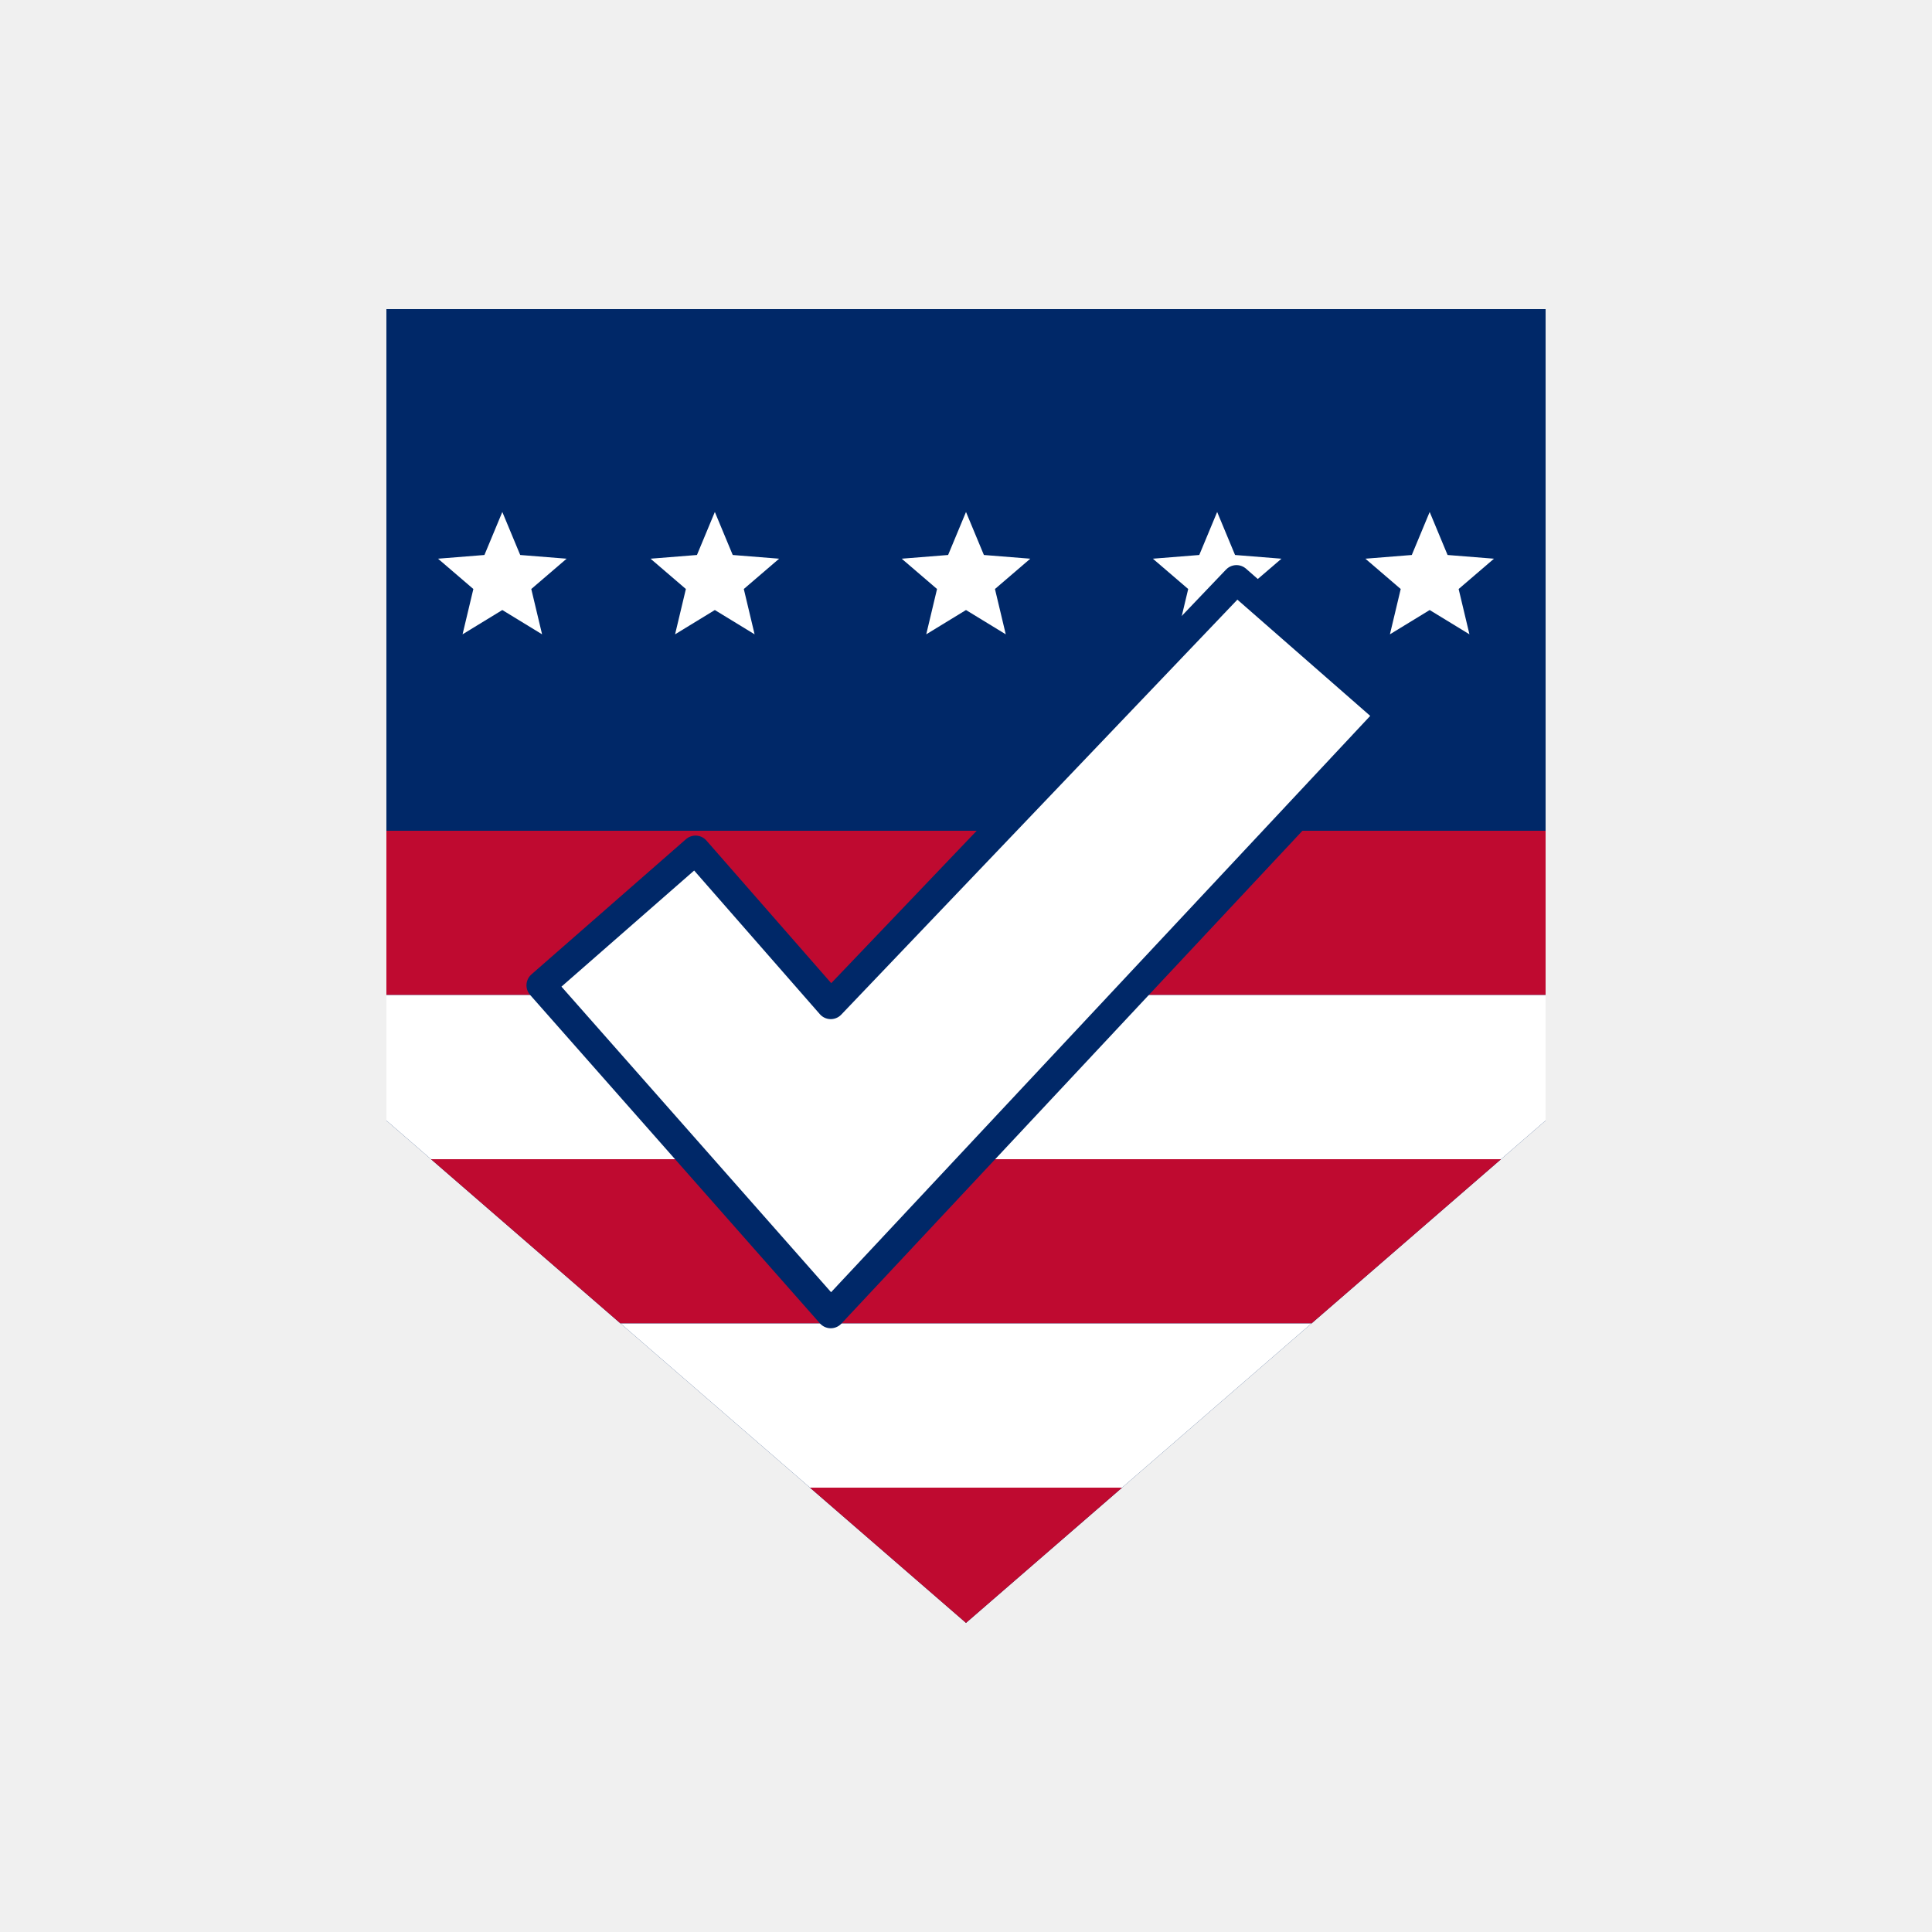
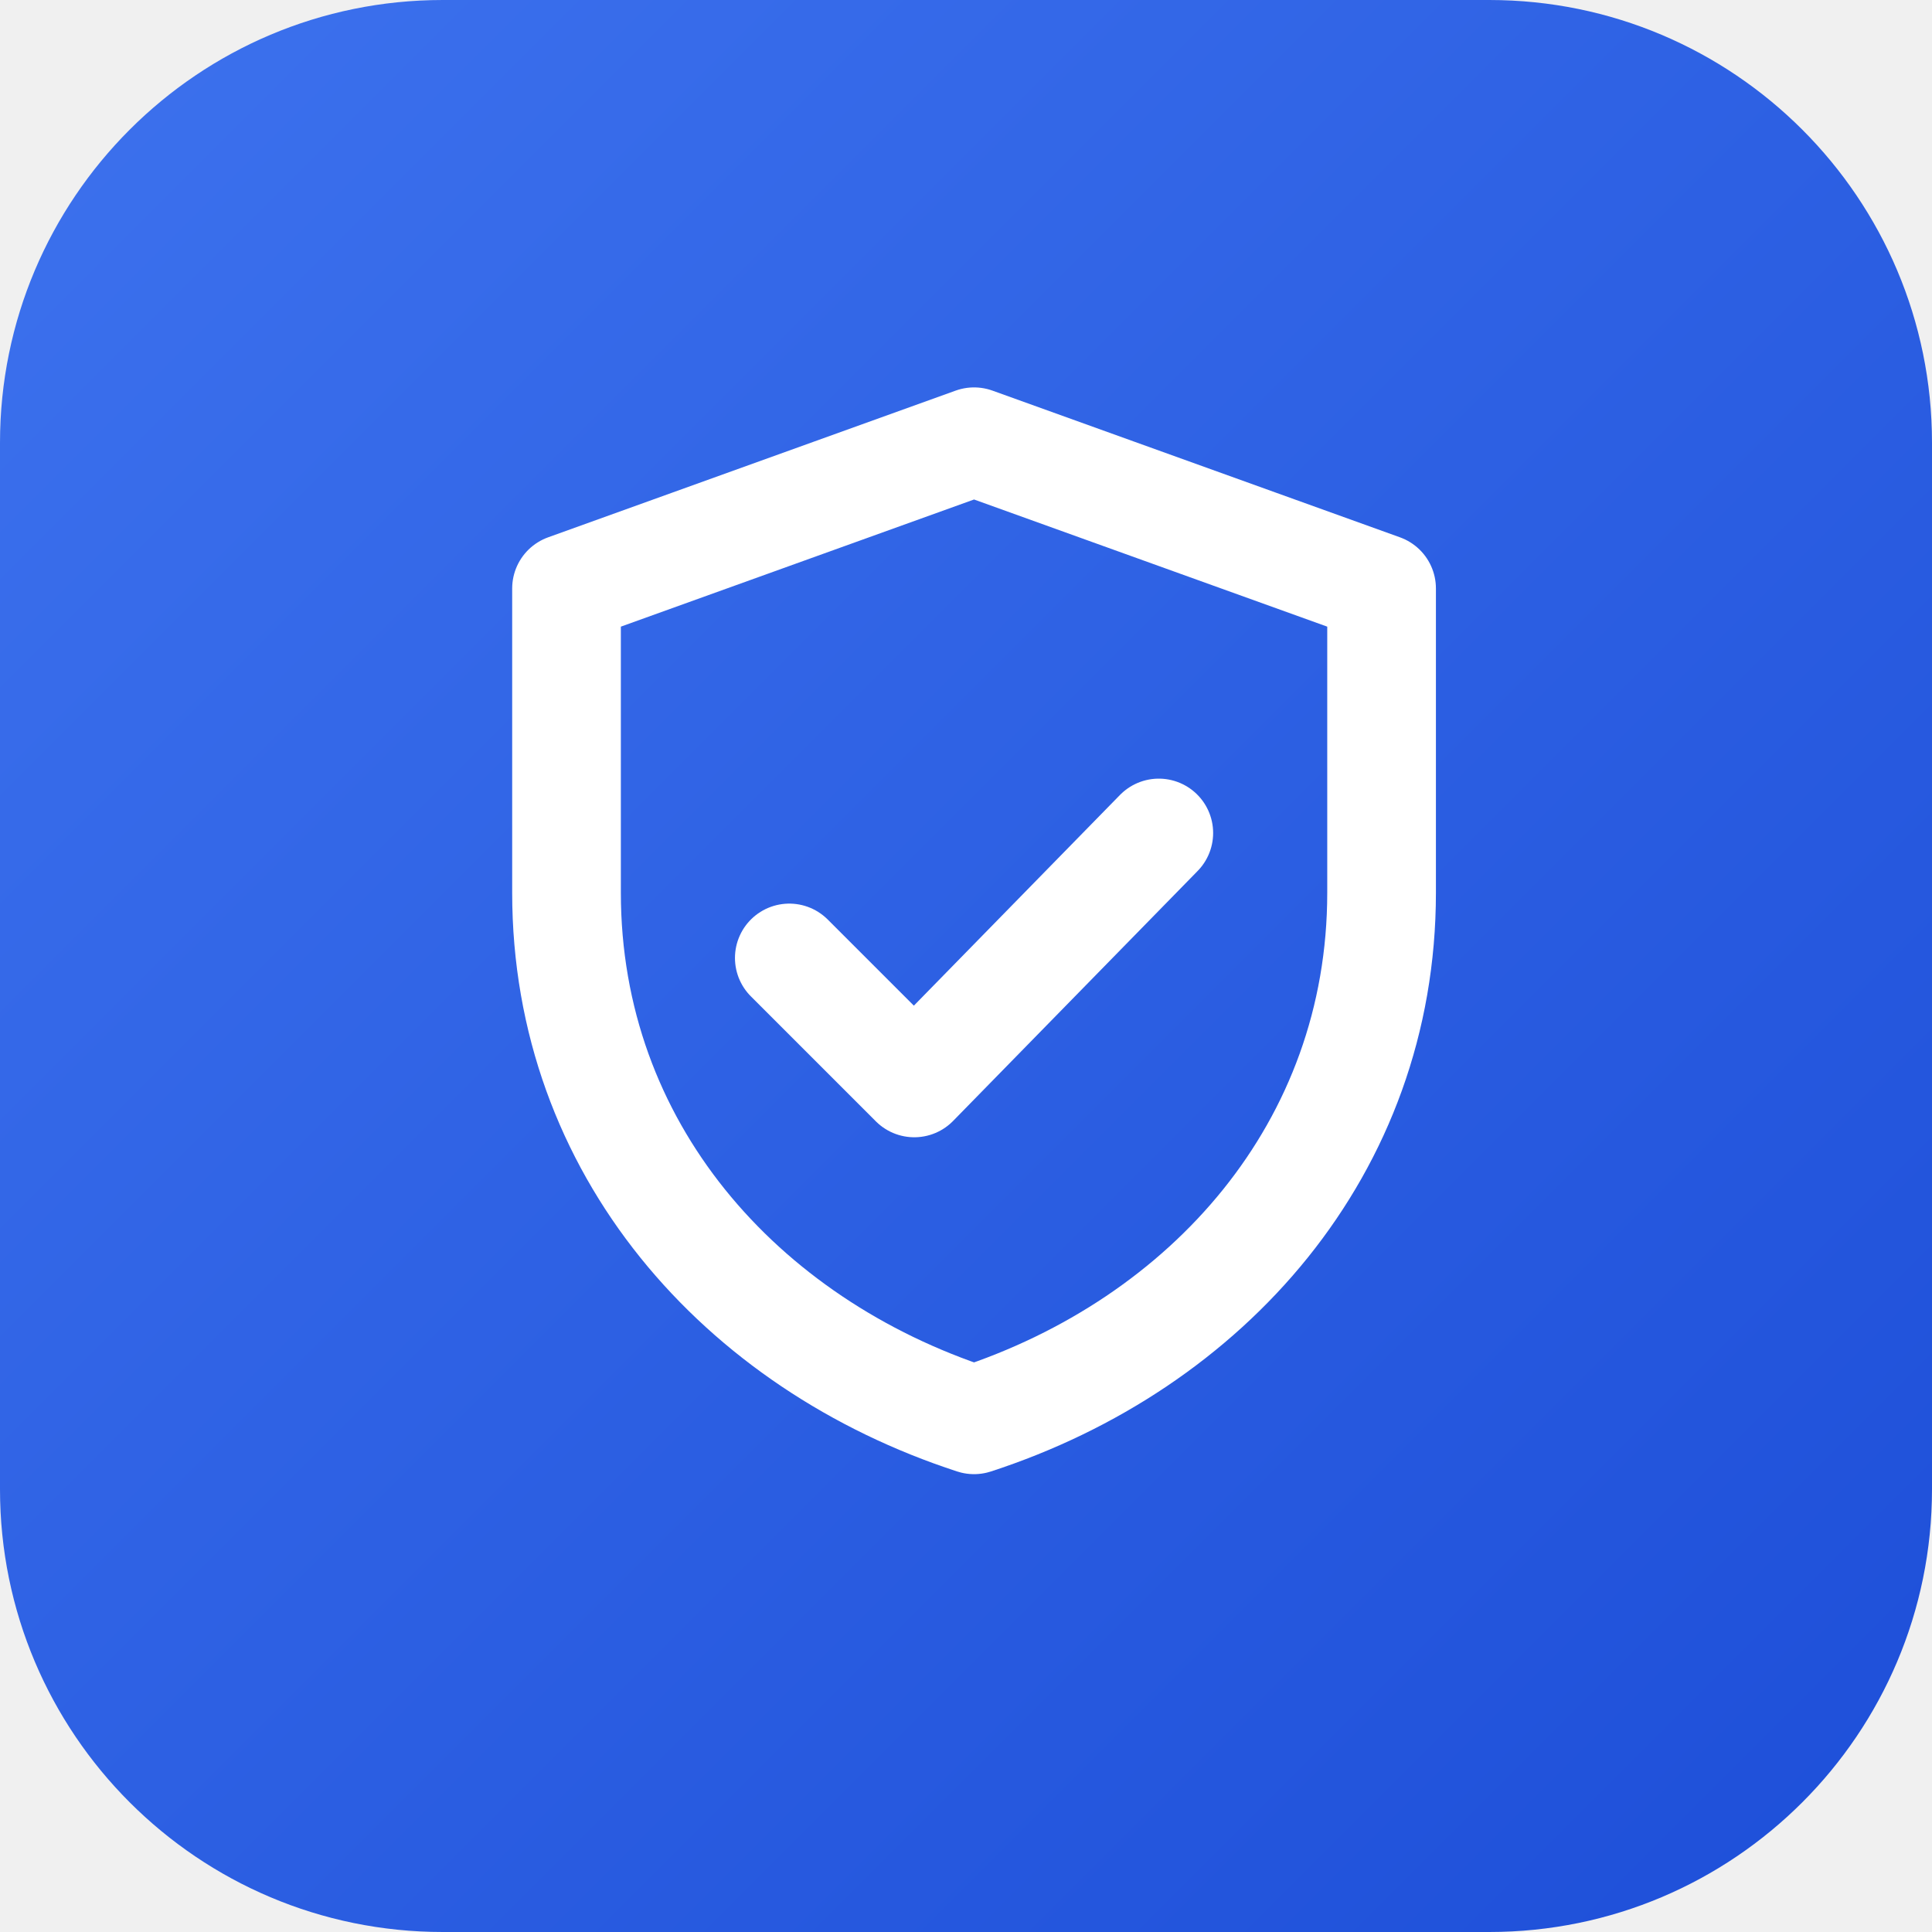
- <svg xmlns="http://www.w3.org/2000/svg" viewBox="0 0 100 100" width="400" height="400" data-fg-d3bl1="0.8:2.1599:/src/app/App.tsx:22:7:748:1370:e:svg:etxtetxtetxtxtxte" data-fgid-d3bl1=":r1:" id="logo-svg">
-   <defs data-fg-d3bl2="0.8:2.1599:/src/app/App.tsx:29:9:905:114:e:defs:e">
-     <clipPath id="shield-clip" data-fg-d3bl3="0.8:2.1599:/src/app/App.tsx:30:11:922:81:e:clipPath:e">
-       <path d="M 20 16 L 80 16 L 80 58 L 50 84 L 20 58 Z" data-fg-d3bl4="0.8:2.1599:/src/app/App.tsx:31:13:962:19:e:path" />
-     </clipPath>
+ <svg xmlns="http://www.w3.org/2000/svg" viewBox="0 0 48 48" width="48" height="48" role="img" aria-label="Label Review">
+   <defs>
+     <linearGradient id="lr-g" x1="0" y1="0" x2="1" y2="1">
+       <stop offset="0" stop-color="#3d72ee" />
+       <stop offset="1" stop-color="#1d4ed8" />
+     </linearGradient>
  </defs>
-   <path d="M 20 16 L 80 16 L 80 58 L 50 84 L 20 58 Z" fill="#002868" data-fg-d3bl6="0.8:2.1599:/src/app/App.tsx:36:9:1069:34:e:path" />
-   <g clip-path="url(#shield-clip)" data-fg-d3bl8="0.8:2.1599:/src/app/App.tsx:39:9:1173:407:e:g:etetetete">
-     <rect x="16" y="43" width="68" height="8.5" fill="#BF0A30" data-fg-d3bl9="0.8:2.1599:/src/app/App.tsx:40:11:1216:61:e:rect" />
-     <rect x="16" y="51.5" width="68" height="8.5" fill="#FFFFFF" data-fg-d3bl10="0.8:2.1599:/src/app/App.tsx:41:11:1288:63:e:rect" />
-     <rect x="16" y="60" width="68" height="8.5" fill="#BF0A30" data-fg-d3bl11="0.8:2.1599:/src/app/App.tsx:42:11:1362:61:e:rect" />
-     <rect x="16" y="68.5" width="68" height="8.5" fill="#FFFFFF" data-fg-d3bl12="0.8:2.1599:/src/app/App.tsx:43:11:1434:63:e:rect" />
-     <rect x="16" y="77" width="68" height="9" fill="#BF0A30" data-fg-d3bl13="0.8:2.1599:/src/app/App.tsx:44:11:1508:59:e:rect" />
+   <rect width="48" height="48" rx="11" fill="url(#lr-g)" />
+   <g transform="translate(8 7.6) scale(1.35)" fill="none" stroke="#fff" stroke-width="2" stroke-linecap="round" stroke-linejoin="round">
+     <path d="M12 2.5l7.5 2.7v5.6c0 4.7-3.2 8.3-7.5 9.7-4.3-1.4-7.5-5-7.5-9.7V5.2L12 2.5z" />
+     <path d="M8.6 12l2.3 2.3 4.5-4.6" />
  </g>
-   <path d="M 0,-3.5 L 0.926,-1.274 L 3.328,-1.082 L 1.499,0.487 L 2.058,2.832 L 0,1.575 L -2.058,2.832 L -1.499,0.487 L -3.328,-1.082 L -0.926,-1.274 Z" transform="translate(26, 30)" fill="#FFFFFF" data-fg-d3bl16="0.8:2.1599:/src/app/App.tsx:49:11:1674:132:e:path" />
-   <path d="M 0,-3.5 L 0.926,-1.274 L 3.328,-1.082 L 1.499,0.487 L 2.058,2.832 L 0,1.575 L -2.058,2.832 L -1.499,0.487 L -3.328,-1.082 L -0.926,-1.274 Z" transform="translate(37, 30)" fill="#FFFFFF" data-fg-d3bl16="0.8:2.1599:/src/app/App.tsx:49:11:1674:132:e:path" />
-   <path d="M 0,-3.5 L 0.926,-1.274 L 3.328,-1.082 L 1.499,0.487 L 2.058,2.832 L 0,1.575 L -2.058,2.832 L -1.499,0.487 L -3.328,-1.082 L -0.926,-1.274 Z" transform="translate(50, 30)" fill="#FFFFFF" data-fg-d3bl16="0.8:2.1599:/src/app/App.tsx:49:11:1674:132:e:path" />
-   <path d="M 0,-3.5 L 0.926,-1.274 L 3.328,-1.082 L 1.499,0.487 L 2.058,2.832 L 0,1.575 L -2.058,2.832 L -1.499,0.487 L -3.328,-1.082 L -0.926,-1.274 Z" transform="translate(63, 30)" fill="#FFFFFF" data-fg-d3bl16="0.8:2.1599:/src/app/App.tsx:49:11:1674:132:e:path" />
-   <path d="M 0,-3.5 L 0.926,-1.274 L 3.328,-1.082 L 1.499,0.487 L 2.058,2.832 L 0,1.575 L -2.058,2.832 L -1.499,0.487 L -3.328,-1.082 L -0.926,-1.274 Z" transform="translate(74, 30)" fill="#FFFFFF" data-fg-d3bl16="0.8:2.1599:/src/app/App.tsx:49:11:1674:132:e:path" />
-   <path d="M 28,51 L 36,44 L 43,52 L 64,30 L 72,37 L 43,68 Z" fill="#FFFFFF" stroke="#002868" stroke-width="1.5" stroke-linejoin="round" data-fg-d3bl18="0.8:2.1599:/src/app/App.tsx:58:9:1912:193:e:path" />
</svg>
